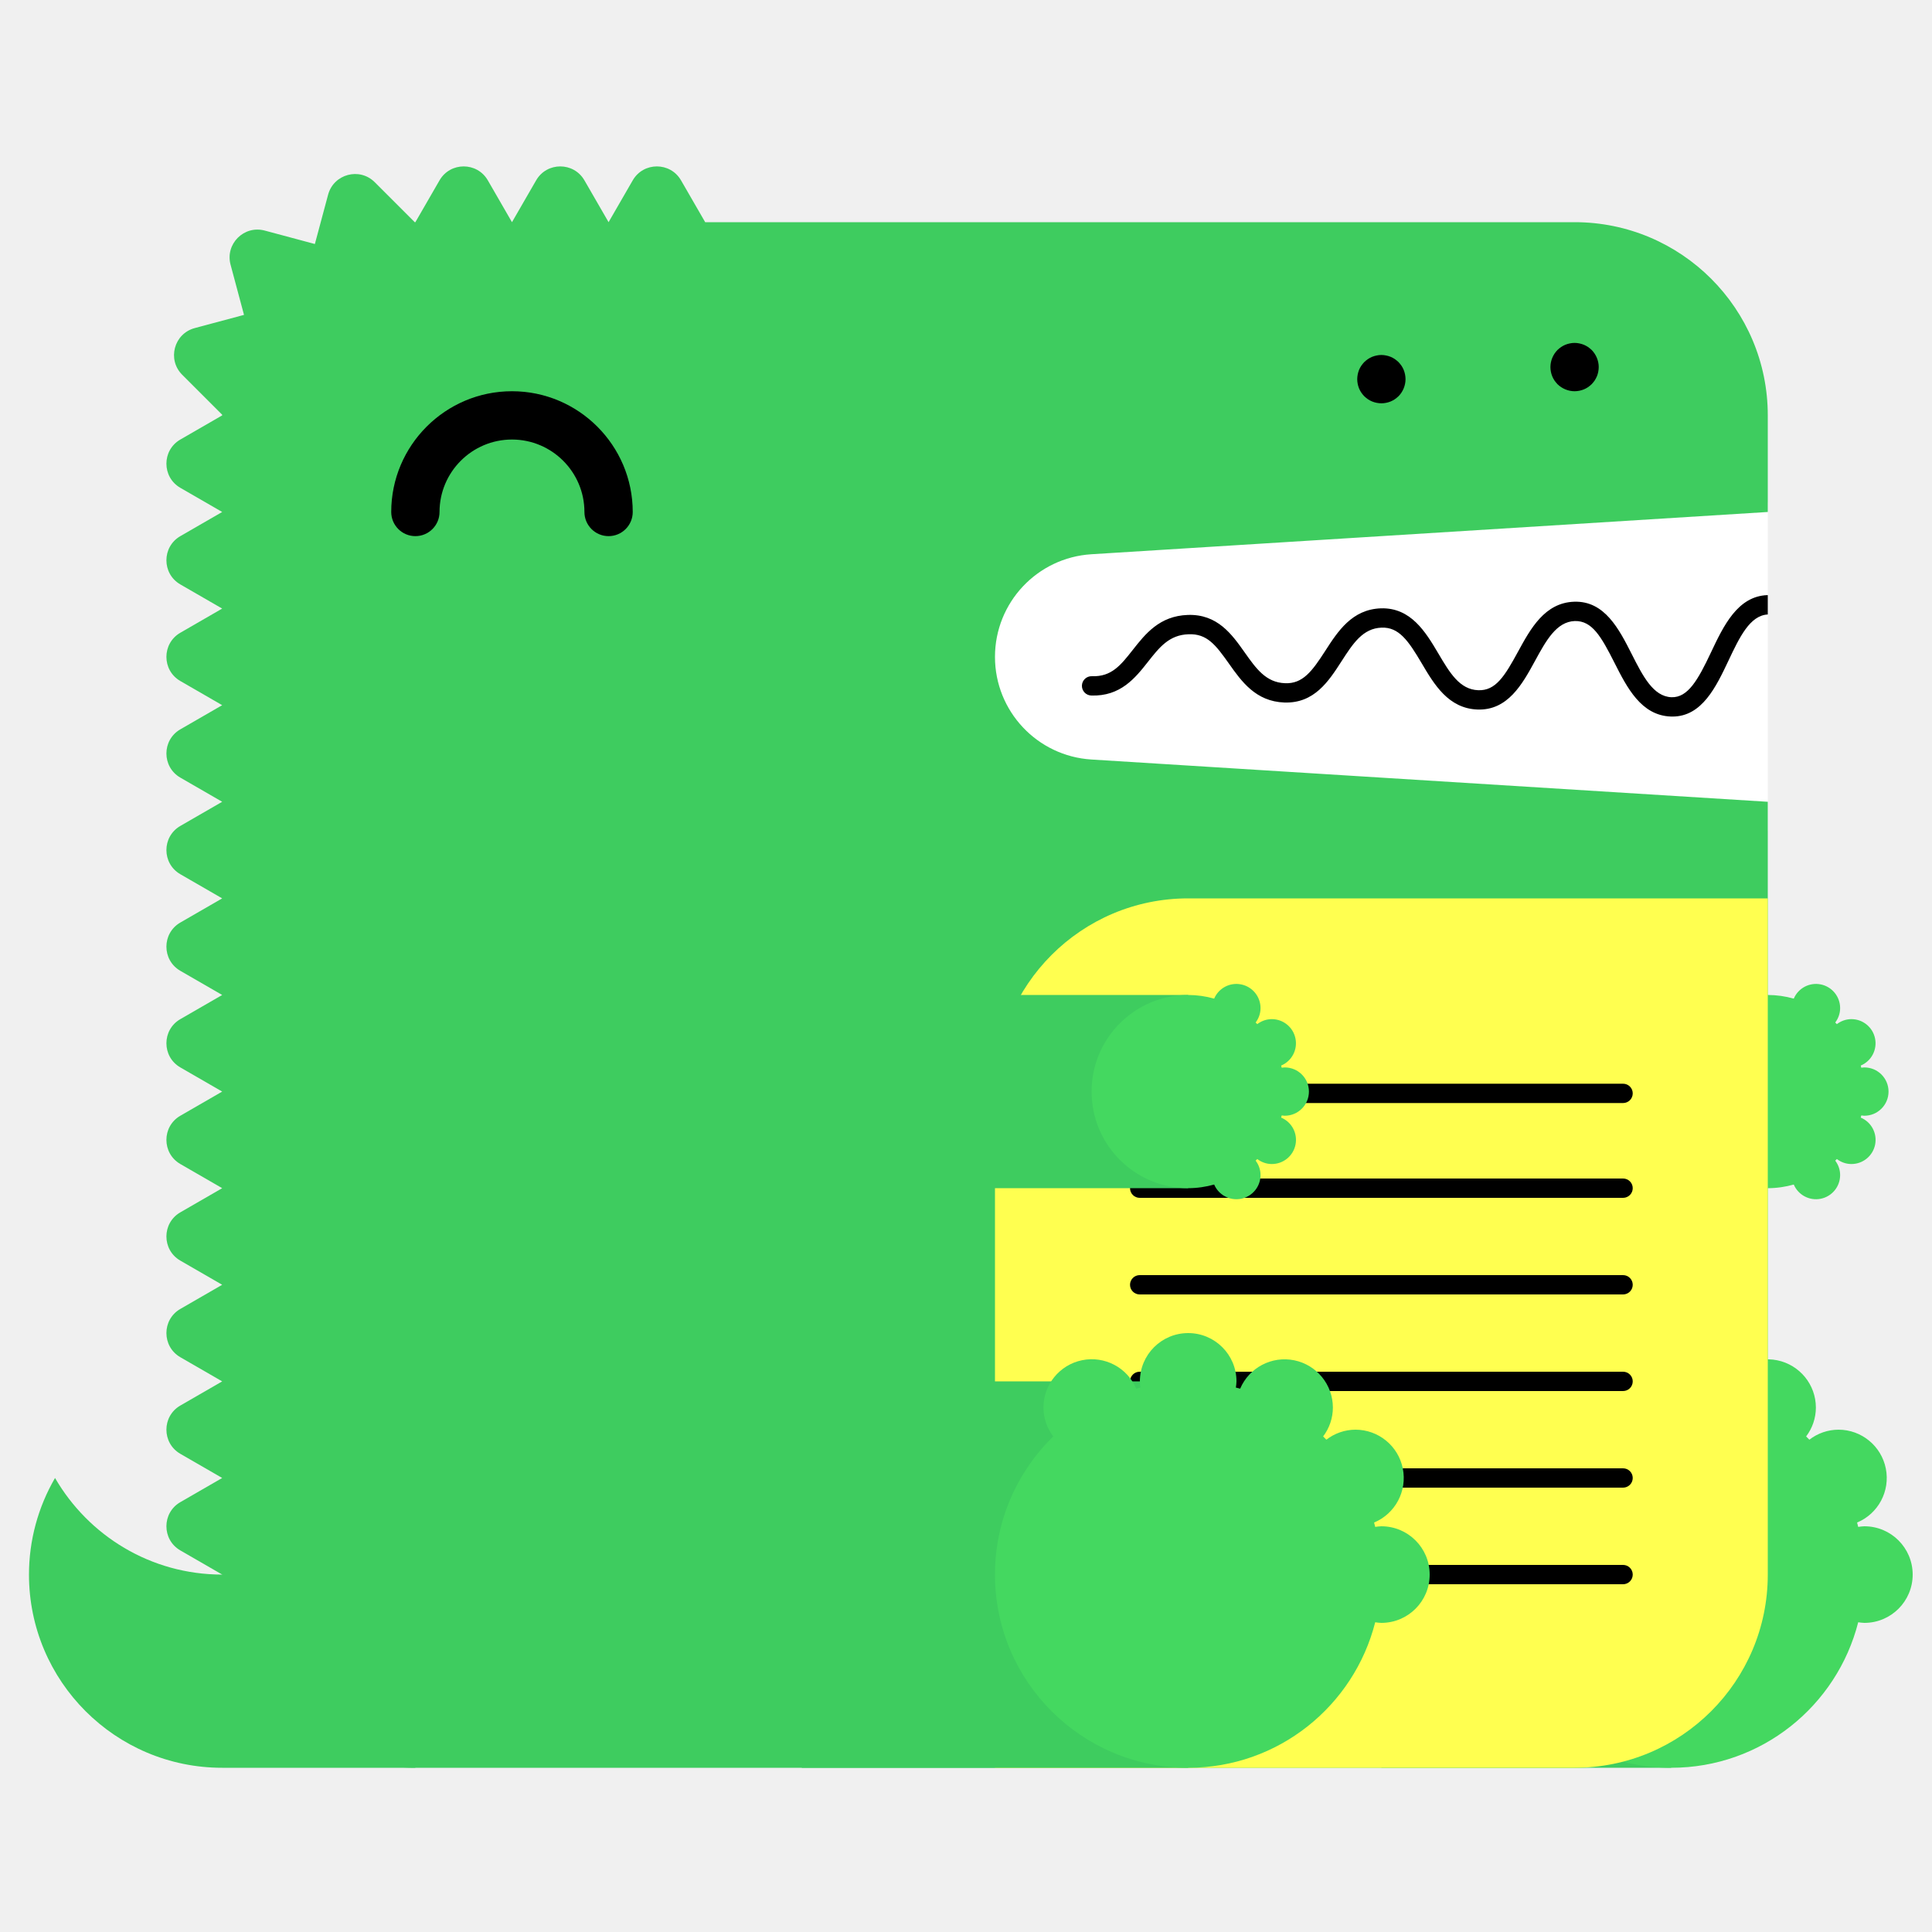
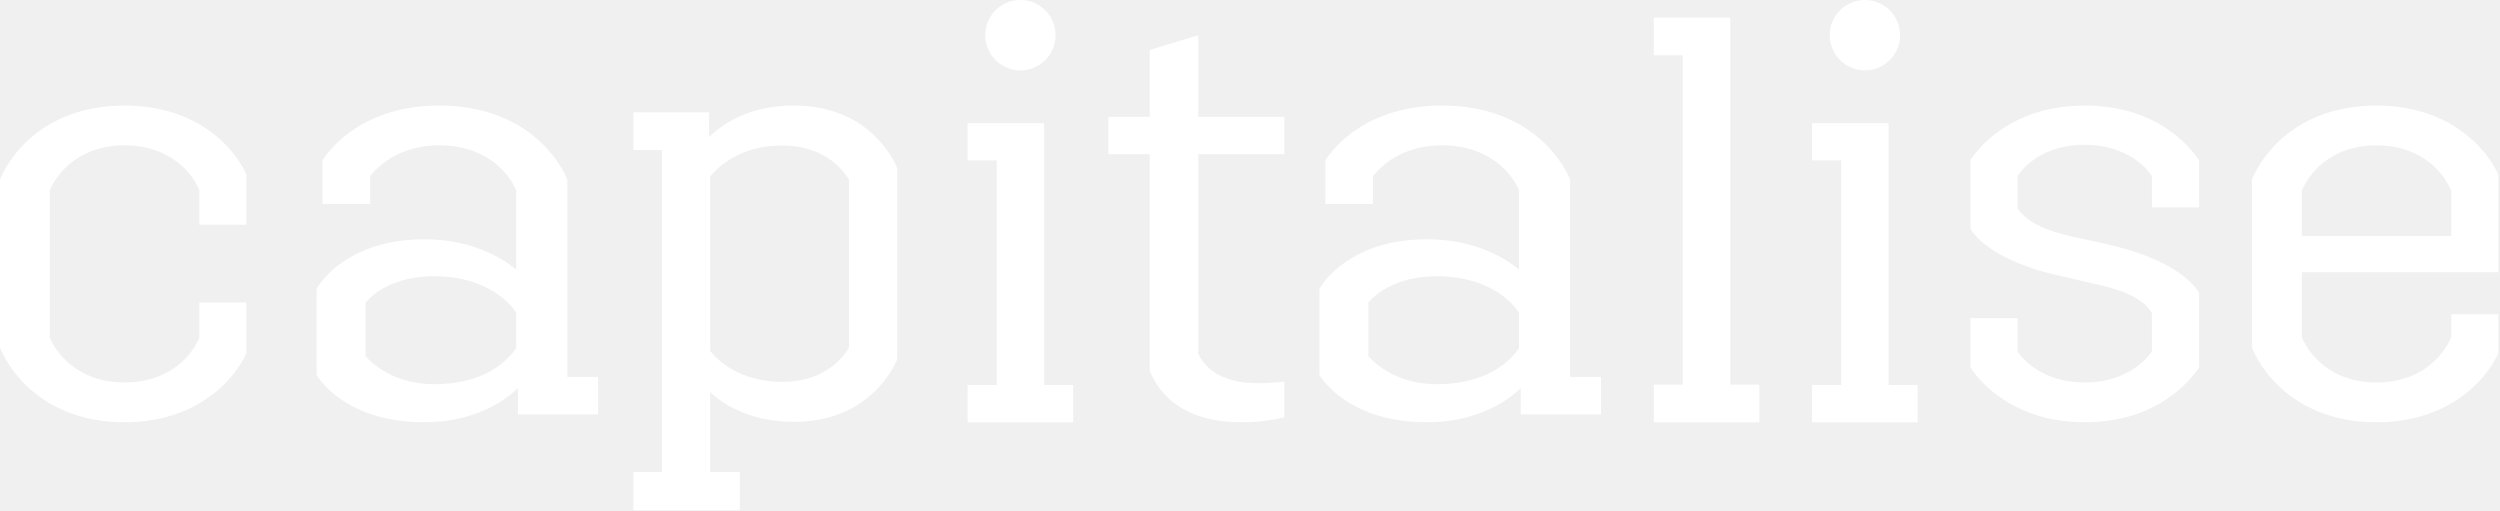
- <svg xmlns="http://www.w3.org/2000/svg" width="200" height="200" viewBox="0 0 200 200">
-   <g fill="none" fill-rule="evenodd">
-     <path fill="#FFF" d="M99 52h84v34H99z" />
-     <path d="M23 163c-7.398 0-13.843-4.027-17.303-10A19.886 19.886 0 0 0 3 163c0 11.046 8.954 20 20 20h20v-20H23z" fill="#3ECC5F" />
-     <path d="M112.98 57.376L183 53V43c0-11.046-8.954-20-20-20H73l-2.5-4.33c-1.112-1.925-3.889-1.925-5 0L63 23l-2.5-4.33c-1.111-1.925-3.889-1.925-5 0L53 23l-2.5-4.33c-1.111-1.925-3.889-1.925-5 0L43 23c-.022 0-.042.003-.065.003l-4.142-4.141c-1.57-1.571-4.252-.853-4.828 1.294l-1.369 5.104-5.192-1.392c-2.148-.575-4.111 1.389-3.535 3.536l1.39 5.193-5.102 1.367c-2.148.576-2.867 3.259-1.296 4.83l4.142 4.142c0 .021-.003.042-.003.064l-4.33 2.5c-1.925 1.111-1.925 3.889 0 5L23 53l-4.33 2.5c-1.925 1.111-1.925 3.889 0 5L23 63l-4.33 2.5c-1.925 1.111-1.925 3.889 0 5L23 73l-4.33 2.5c-1.925 1.111-1.925 3.889 0 5L23 83l-4.33 2.5c-1.925 1.111-1.925 3.889 0 5L23 93l-4.33 2.5c-1.925 1.111-1.925 3.889 0 5L23 103l-4.33 2.5c-1.925 1.111-1.925 3.889 0 5L23 113l-4.33 2.5c-1.925 1.111-1.925 3.889 0 5L23 123l-4.33 2.5c-1.925 1.111-1.925 3.889 0 5L23 133l-4.33 2.5c-1.925 1.111-1.925 3.889 0 5L23 143l-4.33 2.5c-1.925 1.111-1.925 3.889 0 5L23 153l-4.33 2.5c-1.925 1.111-1.925 3.889 0 5L23 163c0 11.046 8.954 20 20 20h120c11.046 0 20-8.954 20-20V83l-70.02-4.376A10.645 10.645 0 0 1 103 68c0-5.621 4.37-10.273 9.98-10.624" fill="#3ECC5F" />
-     <path fill="#3ECC5F" d="M143 183h30v-40h-30z" />
-     <path d="M193 158c-.219 0-.428.037-.639.064-.038-.15-.074-.301-.116-.451A5 5 0 0 0 190.32 148a4.96 4.96 0 0 0-3.016 1.036 26.531 26.531 0 0 0-.335-.336 4.955 4.955 0 0 0 1.011-2.987 5 5 0 0 0-9.599-1.959c-.148-.042-.297-.077-.445-.115.027-.211.064-.42.064-.639a5 5 0 0 0-5-5 5 5 0 0 0-5 5c0 .219.037.428.064.639-.148.038-.297.073-.445.115a4.998 4.998 0 0 0-9.599 1.959c0 1.125.384 2.151 1.011 2.987-3.717 3.632-6.031 8.693-6.031 14.3 0 11.046 8.954 20 20 20 9.339 0 17.16-6.41 19.361-15.064.211.027.42.064.639.064a5 5 0 0 0 5-5 5 5 0 0 0-5-5" fill="#44D860" />
-     <path fill="#3ECC5F" d="M153 123h30v-20h-30z" />
-     <path d="M193 115.5a2.5 2.5 0 1 0 0-5c-.109 0-.214.019-.319.032-.02-.075-.037-.15-.058-.225a2.501 2.501 0 0 0-.963-4.807c-.569 0-1.088.197-1.508.518a6.653 6.653 0 0 0-.168-.168c.314-.417.506-.931.506-1.494a2.5 2.5 0 0 0-4.8-.979A9.987 9.987 0 0 0 183 103c-5.522 0-10 4.478-10 10s4.478 10 10 10c.934 0 1.833-.138 2.69-.377a2.5 2.5 0 0 0 4.8-.979c0-.563-.192-1.077-.506-1.494.057-.055.113-.111.168-.168.42.321.939.518 1.508.518a2.5 2.5 0 0 0 .963-4.807c.021-.074.038-.15.058-.225.105.013.21.032.319.032" fill="#44D860" />
-     <path d="M63 55.5a2.5 2.5 0 0 1-2.5-2.5c0-4.136-3.364-7.5-7.5-7.5s-7.5 3.364-7.5 7.5a2.5 2.5 0 1 1-5 0c0-6.893 5.607-12.5 12.5-12.5S65.5 46.107 65.5 53a2.5 2.5 0 0 1-2.5 2.5" fill="#000" />
-     <path d="M103 183h60c11.046 0 20-8.954 20-20V93h-60c-11.046 0-20 8.954-20 20v70z" fill="#FFFF50" />
-     <path d="M168.02 124h-50.04a1 1 0 1 1 0-2h50.04a1 1 0 1 1 0 2m0 20h-50.04a1 1 0 1 1 0-2h50.04a1 1 0 1 1 0 2m0 20h-50.04a1 1 0 1 1 0-2h50.04a1 1 0 1 1 0 2m0-49.814h-50.04a1 1 0 1 1 0-2h50.04a1 1 0 1 1 0 2m0 19.814h-50.04a1 1 0 1 1 0-2h50.04a1 1 0 1 1 0 2m0 20h-50.04a1 1 0 1 1 0-2h50.04a1 1 0 1 1 0 2M183 61.611c-.012 0-.022-.006-.034-.005-3.09.105-4.552 3.196-5.842 5.923-1.346 2.85-2.387 4.703-4.093 4.647-1.889-.068-2.969-2.202-4.113-4.46-1.314-2.594-2.814-5.536-5.963-5.426-3.046.104-4.513 2.794-5.807 5.167-1.377 2.528-2.314 4.065-4.121 3.994-1.927-.07-2.951-1.805-4.136-3.813-1.321-2.236-2.848-4.75-5.936-4.664-2.994.103-4.465 2.385-5.763 4.4-1.373 2.13-2.335 3.428-4.165 3.351-1.973-.07-2.992-1.51-4.171-3.177-1.324-1.873-2.816-3.993-5.895-3.89-2.928.1-4.399 1.97-5.696 3.618-1.232 1.564-2.194 2.802-4.229 2.724a1 1 0 0 0-.072 2c3.017.101 4.545-1.8 5.872-3.487 1.177-1.496 2.193-2.787 4.193-2.855 1.926-.082 2.829 1.115 4.195 3.045 1.297 1.834 2.769 3.914 5.731 4.021 3.103.104 4.596-2.215 5.918-4.267 1.182-1.834 2.202-3.417 4.15-3.484 1.793-.067 2.769 1.35 4.145 3.681 1.297 2.197 2.766 4.686 5.787 4.796 3.125.108 4.634-2.62 5.949-5.035 1.139-2.088 2.214-4.06 4.119-4.126 1.793-.042 2.728 1.595 4.111 4.33 1.292 2.553 2.757 5.445 5.825 5.556l.169.003c3.064 0 4.518-3.075 5.805-5.794 1.139-2.41 2.217-4.68 4.067-4.773v-2z" fill="#000" />
-     <path fill="#3ECC5F" d="M83 183h40v-40H83z" />
-     <path d="M143 158c-.219 0-.428.037-.639.064-.038-.15-.074-.301-.116-.451A5 5 0 0 0 140.32 148a4.96 4.96 0 0 0-3.016 1.036 26.531 26.531 0 0 0-.335-.336 4.955 4.955 0 0 0 1.011-2.987 5 5 0 0 0-9.599-1.959c-.148-.042-.297-.077-.445-.115.027-.211.064-.42.064-.639a5 5 0 0 0-5-5 5 5 0 0 0-5 5c0 .219.037.428.064.639-.148.038-.297.073-.445.115a4.998 4.998 0 0 0-9.599 1.959c0 1.125.384 2.151 1.011 2.987-3.717 3.632-6.031 8.693-6.031 14.3 0 11.046 8.954 20 20 20 9.339 0 17.16-6.41 19.361-15.064.211.027.42.064.639.064a5 5 0 0 0 5-5 5 5 0 0 0-5-5" fill="#44D860" />
-     <path fill="#3ECC5F" d="M83 123h40v-20H83z" />
-     <path d="M133 115.5a2.5 2.5 0 1 0 0-5c-.109 0-.214.019-.319.032-.02-.075-.037-.15-.058-.225a2.501 2.501 0 0 0-.963-4.807c-.569 0-1.088.197-1.508.518a6.653 6.653 0 0 0-.168-.168c.314-.417.506-.931.506-1.494a2.5 2.5 0 0 0-4.8-.979A9.987 9.987 0 0 0 123 103c-5.522 0-10 4.478-10 10s4.478 10 10 10c.934 0 1.833-.138 2.69-.377a2.5 2.5 0 0 0 4.8-.979c0-.563-.192-1.077-.506-1.494.057-.055.113-.111.168-.168.42.321.939.518 1.508.518a2.5 2.5 0 0 0 .963-4.807c.021-.074.038-.15.058-.225.105.013.21.032.319.032" fill="#44D860" />
-     <path d="M143 41.75c-.16 0-.33-.02-.49-.05a2.52 2.52 0 0 1-.47-.14c-.15-.06-.29-.14-.431-.23-.13-.09-.259-.2-.38-.31-.109-.12-.219-.24-.309-.38s-.17-.28-.231-.43a2.619 2.619 0 0 1-.189-.96c0-.16.02-.33.05-.49.03-.16.08-.31.139-.47.061-.15.141-.29.231-.43.09-.13.2-.26.309-.38.121-.11.25-.22.38-.31.141-.09.281-.17.431-.23.149-.06.31-.11.47-.14.32-.07.65-.07.98 0 .159.03.32.08.47.14.149.06.29.14.43.23.13.09.259.2.38.31.11.12.22.25.31.38.09.14.17.28.23.43.06.16.11.31.14.47.029.16.05.33.05.49 0 .66-.271 1.31-.73 1.77-.121.11-.25.22-.38.31-.14.09-.281.17-.43.23a2.565 2.565 0 0 1-.96.19m20-1.25c-.66 0-1.3-.27-1.771-.73a3.802 3.802 0 0 1-.309-.38c-.09-.14-.17-.28-.231-.43a2.619 2.619 0 0 1-.189-.96c0-.66.27-1.3.729-1.77.121-.11.25-.22.38-.31.141-.09.281-.17.431-.23.149-.06.31-.11.47-.14.32-.07.66-.07.98 0 .159.03.32.08.47.14.149.06.29.14.43.23.13.09.259.2.38.31.459.47.73 1.11.73 1.77 0 .16-.021.33-.05.49-.03.16-.08.32-.14.47-.07.15-.14.29-.23.43-.09.13-.2.26-.31.38-.121.11-.25.22-.38.31-.14.09-.281.17-.43.23a2.565 2.565 0 0 1-.96.19" fill="#000" />
-   </g>
+ <svg xmlns="http://www.w3.org/2000/svg" width="98" height="20" viewBox="0 0 98 20" fill="none">
+   <path fill-rule="evenodd" clip-rule="evenodd" d="M9.655 6.836V8.81H7.813V7.45C7.435 6.551 6.437 5.696 4.883 5.696C3.329 5.696 2.352 6.551 1.953 7.45V13.241C2.352 14.139 3.329 14.995 4.883 14.995C6.437 14.995 7.435 14.139 7.813 13.241V11.858H9.655V13.854C9.189 14.885 7.724 16.552 4.883 16.552C2.02 16.552 0.533 14.885 0 13.635V7.034C0.533 5.783 2.02 4.138 4.883 4.138C7.724 4.138 9.189 5.783 9.655 6.836Z" fill="white" />
+   <path fill-rule="evenodd" clip-rule="evenodd" d="M14.329 11.858V13.964C14.603 14.271 15.469 15.06 17.019 15.06C18.638 15.06 19.664 14.446 20.234 13.656V12.252C19.732 11.508 18.638 10.827 17.019 10.827C15.446 10.827 14.626 11.508 14.329 11.858ZM22.24 7.033V14.775H23.448V16.245H20.302V15.214C19.549 15.938 18.296 16.552 16.631 16.552C13.873 16.552 12.71 15.17 12.414 14.709V11.31C12.733 10.783 13.919 9.38 16.631 9.38C18.273 9.38 19.481 9.95 20.234 10.564V7.45C19.823 6.528 18.797 5.695 17.224 5.695C15.652 5.695 14.83 6.507 14.511 6.902V7.998H12.642V6.287C12.984 5.761 14.283 4.138 17.224 4.138C20.165 4.138 21.693 5.783 22.24 7.033Z" fill="white" />
+   <path fill-rule="evenodd" clip-rule="evenodd" d="M27.839 6.918V13.757C28.355 14.397 29.301 14.97 30.677 14.97C32.183 14.97 32.978 14.154 33.28 13.625V7.05C32.978 6.52 32.183 5.704 30.656 5.704C29.301 5.704 28.376 6.278 27.839 6.918ZM35.172 6.587V14.088C34.785 14.97 33.646 16.537 31.108 16.537C29.645 16.537 28.505 16.007 27.839 15.367V18.5H29V20H24.828V18.5H25.946V5.881H24.828V4.403H27.796V5.373C28.527 4.668 29.602 4.138 31.108 4.138C33.646 4.138 34.785 5.704 35.172 6.587Z" fill="white" />
+   <path fill-rule="evenodd" clip-rule="evenodd" d="M53.64 11.858V13.964C53.913 14.271 54.779 15.06 56.33 15.06C57.948 15.06 58.974 14.446 59.544 13.656V12.252C59.042 11.508 57.948 10.827 56.33 10.827C54.757 10.827 53.936 11.508 53.64 11.858ZM61.55 7.033V14.775H62.759V16.245H59.613V15.214C58.86 15.938 57.606 16.552 55.942 16.552C53.184 16.552 52.021 15.17 51.724 14.709V11.31C52.043 10.783 53.229 9.38 55.942 9.38C57.583 9.38 58.792 9.95 59.544 10.564V7.45C59.134 6.528 58.108 5.695 56.535 5.695C54.962 5.695 54.141 6.507 53.822 6.902V7.998H51.953V6.287C52.294 5.761 53.594 4.138 56.535 4.138C59.476 4.138 61.003 5.783 61.55 7.033Z" fill="white" />
+   <path fill-rule="evenodd" clip-rule="evenodd" d="M68.966 15.076V16.552H64.828V15.076H65.967V2.166H64.828V0.69H67.826V15.076H68.966Z" fill="white" />
+   <path fill-rule="evenodd" clip-rule="evenodd" d="M86.207 6.288V8.13H84.356V6.902C83.999 6.353 83.107 5.674 81.724 5.674C80.341 5.674 79.449 6.331 79.092 6.902V8.174C79.427 8.678 80.141 9.029 81.211 9.27L82.616 9.577C84.735 10.06 85.828 10.849 86.207 11.485V14.403C85.739 15.082 84.423 16.552 81.724 16.552C79.026 16.552 77.665 15.061 77.241 14.403V12.473H79.092V13.788C79.472 14.337 80.341 14.995 81.724 14.995C83.107 14.995 83.999 14.315 84.356 13.766V12.275C84.044 11.748 83.33 11.398 82.237 11.157L80.81 10.828C78.691 10.367 77.598 9.577 77.241 8.963V6.266C77.687 5.608 79.026 4.138 81.724 4.138C84.445 4.138 85.761 5.629 86.207 6.288Z" fill="white" />
+   <path fill-rule="evenodd" clip-rule="evenodd" d="M90.23 7.472V9.248H96.089V7.472C95.689 6.551 94.713 5.696 93.159 5.696C91.606 5.696 90.629 6.551 90.23 7.472ZM97.931 6.836V10.674H90.23V13.218C90.629 14.139 91.606 14.995 93.159 14.995C94.713 14.995 95.689 14.139 96.089 13.218V12.319H97.931V13.854C97.465 14.885 96 16.552 93.159 16.552C90.296 16.552 88.809 14.885 88.276 13.635V7.034C88.809 5.783 90.296 4.138 93.159 4.138C96 4.138 97.465 5.805 97.931 6.836Z" fill="white" />
+   <path fill-rule="evenodd" clip-rule="evenodd" d="M42.069 15.092V16.552H37.931V15.092H39.071V6.288H37.931V4.828H40.929V15.092H42.069Z" fill="white" />
+   <path fill-rule="evenodd" clip-rule="evenodd" d="M41.379 1.38C41.379 2.141 40.761 2.759 40 2.759C39.238 2.759 38.621 2.141 38.621 1.38C38.621 0.617 39.238 0 40 0C40.761 0 41.379 0.617 41.379 1.38Z" fill="white" />
+   <path fill-rule="evenodd" clip-rule="evenodd" d="M75.172 15.092V16.552H71.034V15.092H72.174V6.288H71.034V4.828H74.033V15.092H75.172Z" fill="white" />
+   <path fill-rule="evenodd" clip-rule="evenodd" d="M74.483 1.38C74.483 2.141 73.865 2.759 73.103 2.759C72.342 2.759 71.724 2.141 71.724 1.38C71.724 0.617 72.342 0 73.103 0C73.865 0 74.483 0.617 74.483 1.38Z" fill="white" />
+   <path fill-rule="evenodd" clip-rule="evenodd" d="M50.345 4.58V6.044H46.972V13.865C47.167 14.258 47.664 15.023 49.329 15.023C49.761 15.023 50.172 14.979 50.345 14.957V16.356C50.107 16.421 49.48 16.552 48.68 16.552C46.259 16.552 45.416 15.35 45.07 14.542V6.044H43.448V4.58H45.07V1.959L46.972 1.379V4.58H50.345Z" fill="white" />
</svg>
